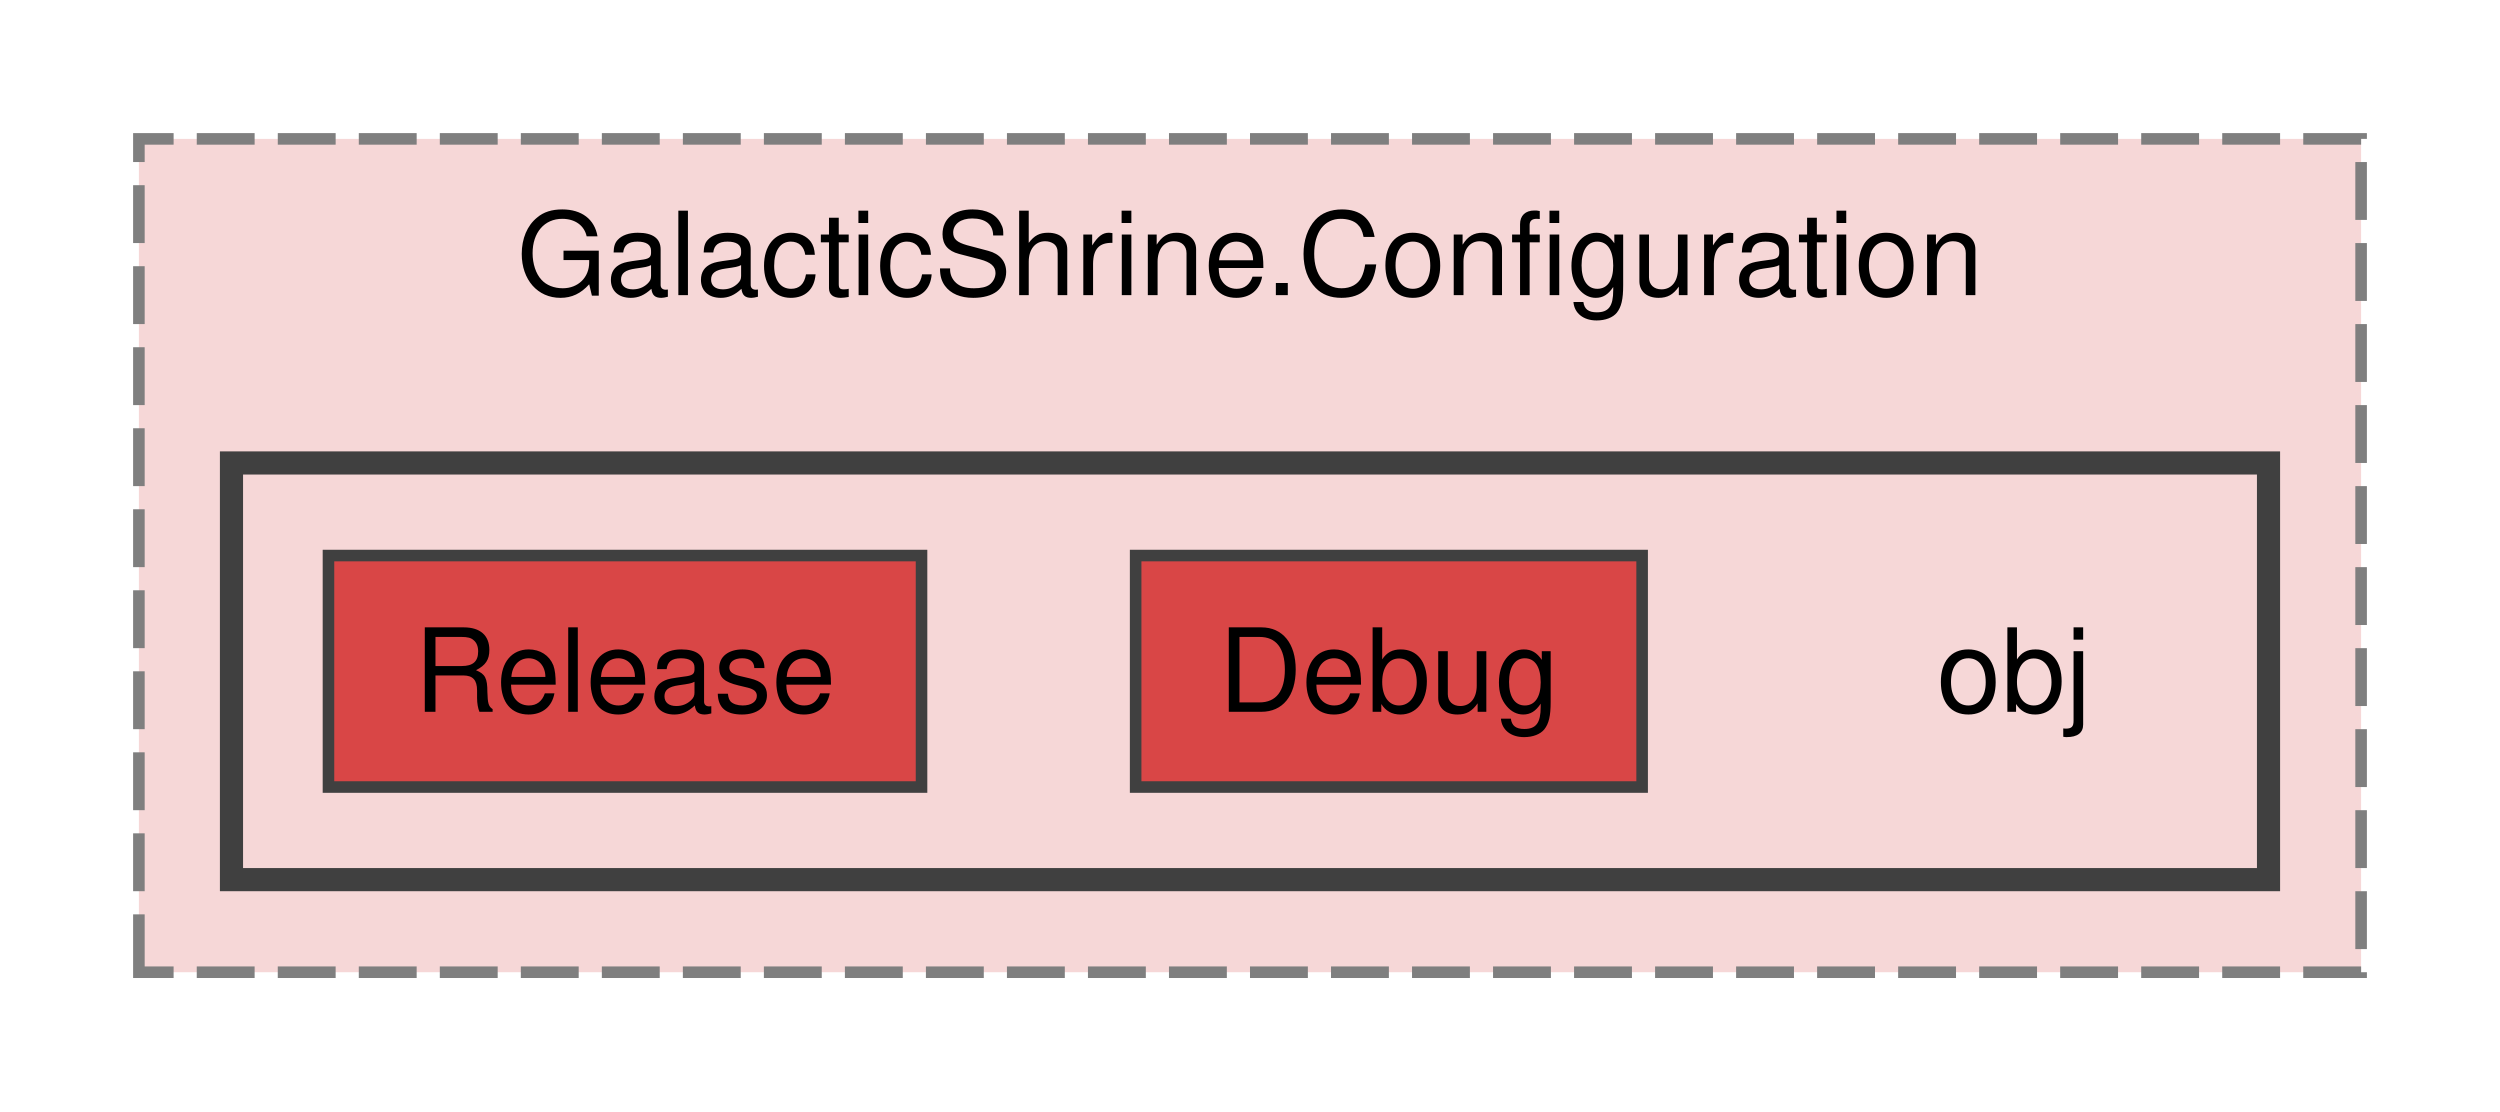
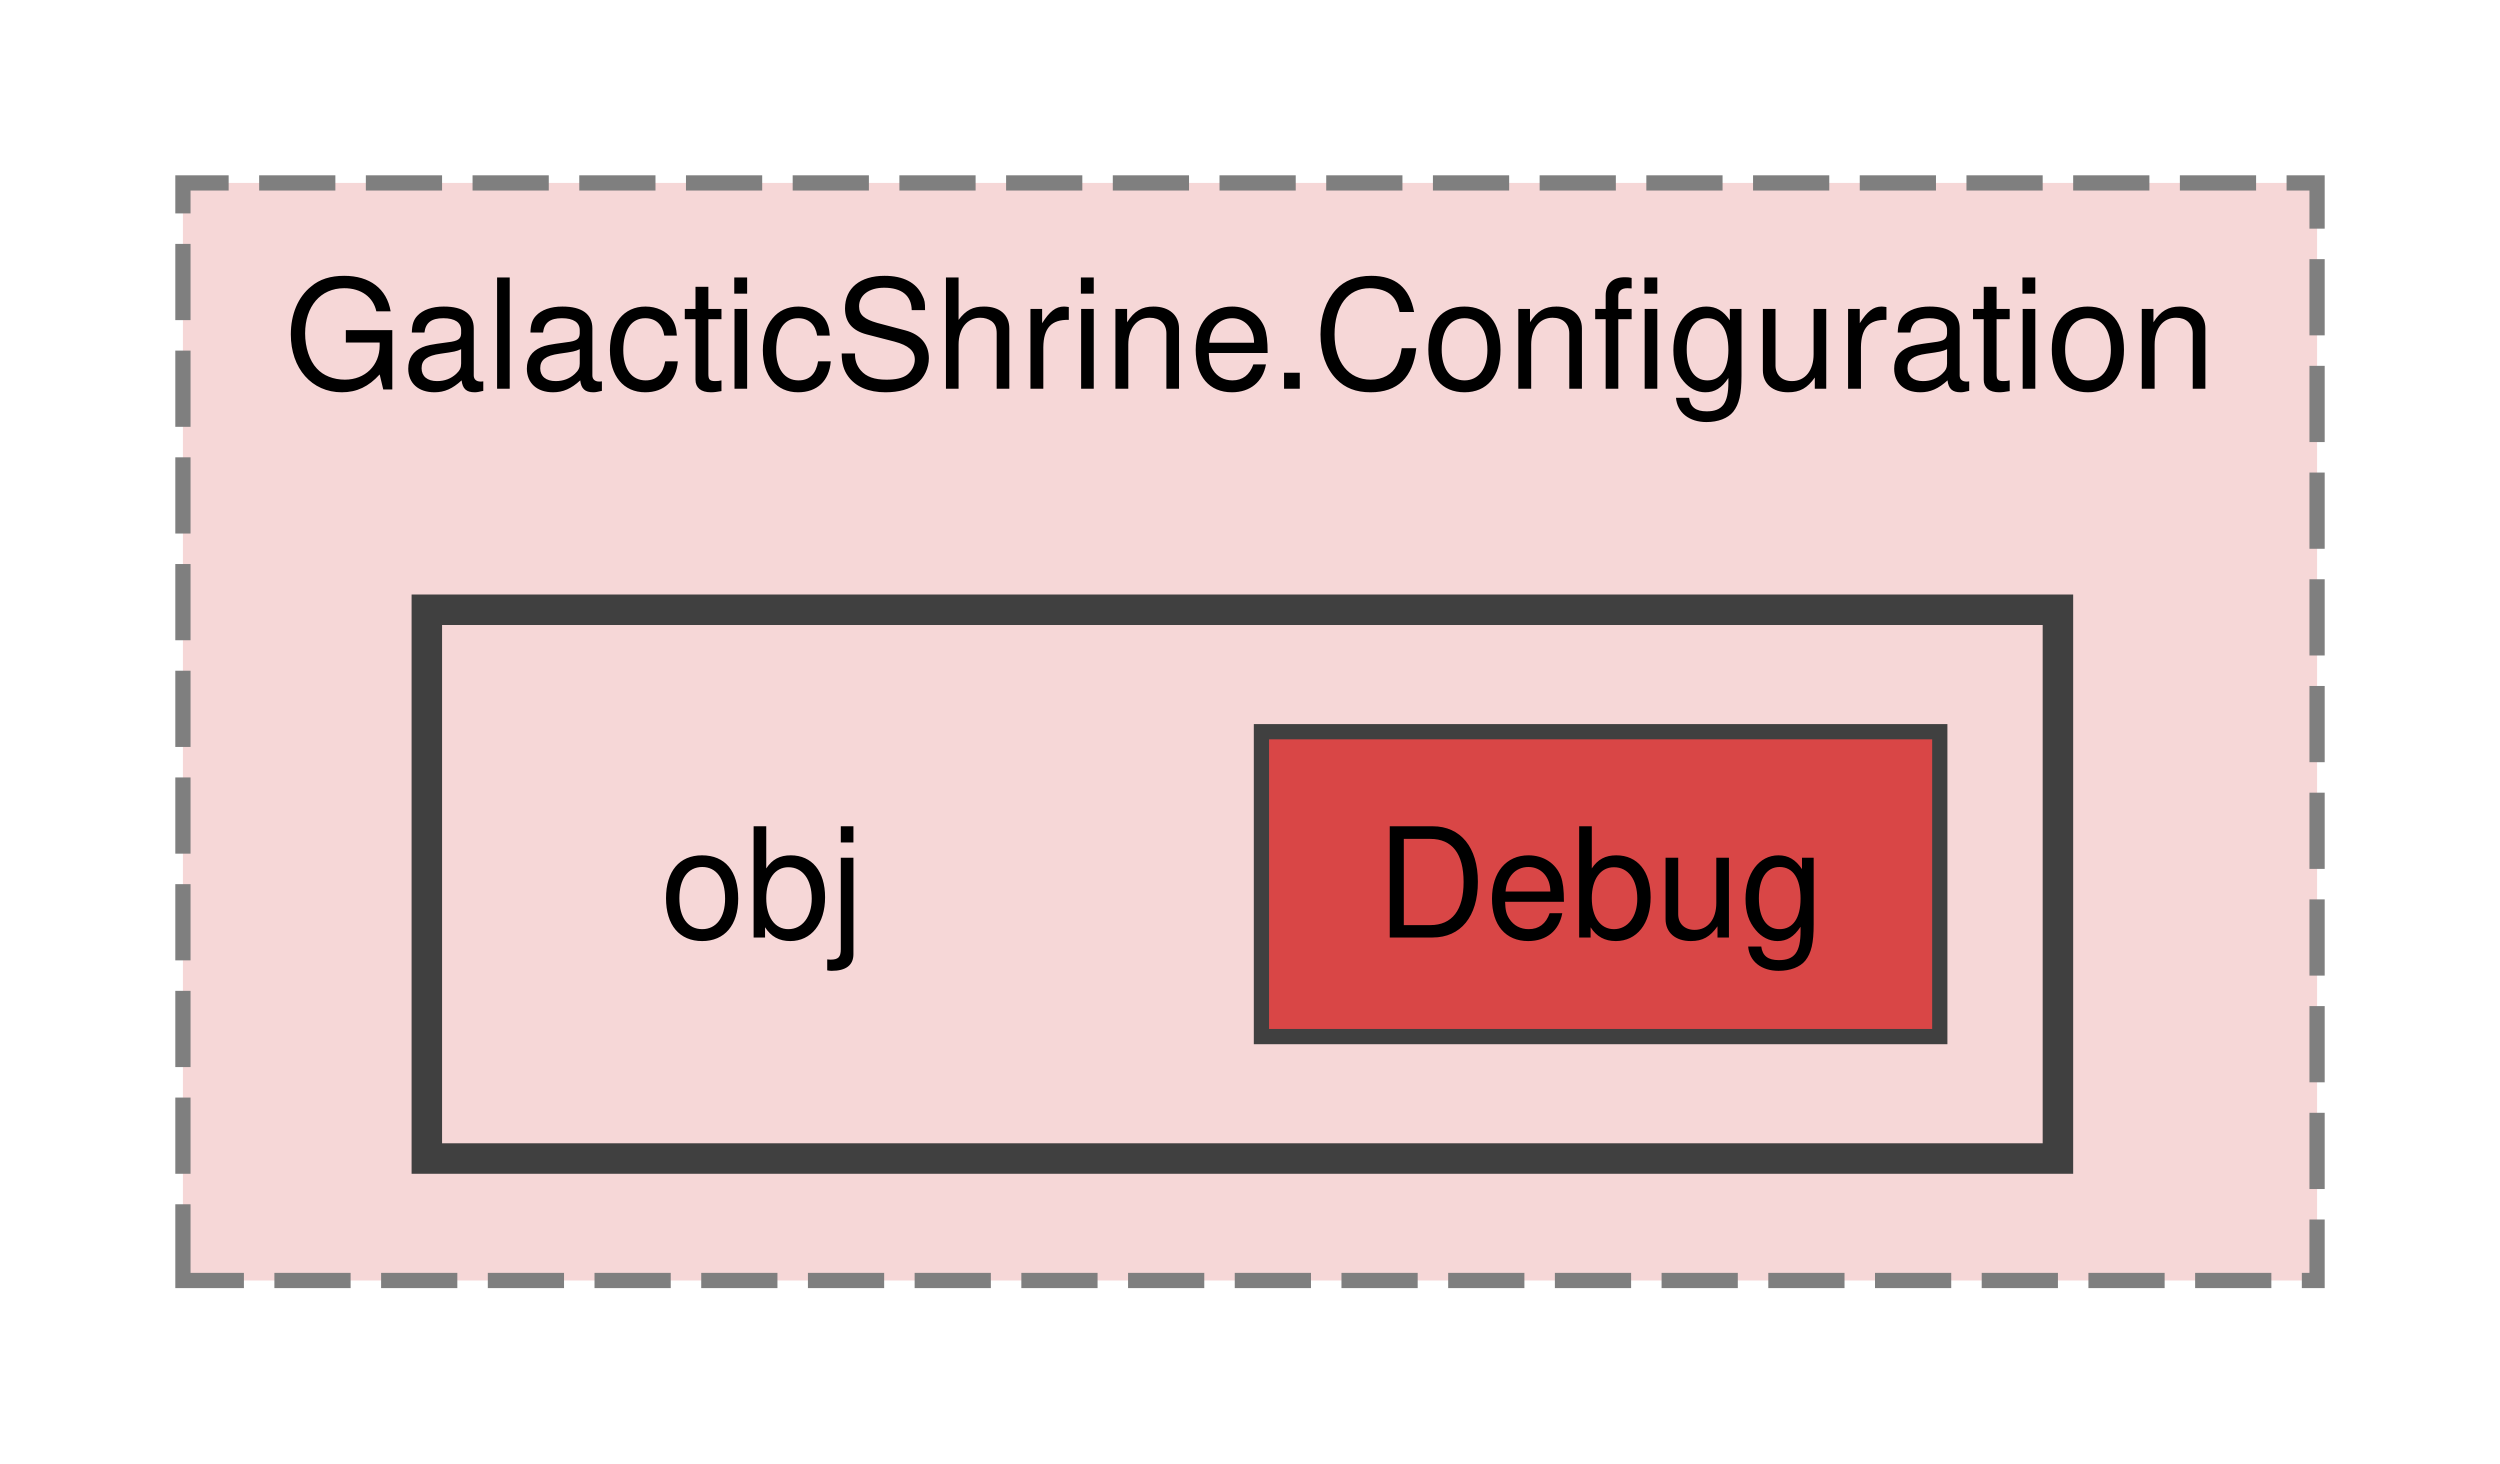
- <svg xmlns="http://www.w3.org/2000/svg" xmlns:xlink="http://www.w3.org/1999/xlink" width="216pt" height="96pt" viewBox="0.00 0.00 216.00 96.00">
+ <svg xmlns="http://www.w3.org/2000/svg" xmlns:xlink="http://www.w3.org/1999/xlink" width="164pt" height="96pt" viewBox="0.00 0.00 164.00 96.00">
  <g id="graph0" class="graph" transform="scale(1 1) rotate(0) translate(4 92)">
    <g id="clust1" class="cluster">
      <g id="a_clust1">
        <a xlink:href="dir_0bf25f261f83811bd9134b69234b8891.html" target="_top" xlink:title="GalacticShrine.Configuration">
-           <polygon fill="#f6d7d7" stroke="#7f7f7f" stroke-dasharray="5,2" points="8,-8 8,-80 200,-80 200,-8 8,-8" />
-           <text text-anchor="middle" x="104" y="-66.5" font-family="Helvetica,sans-Serif" font-size="10.00">GalacticShrine.Configuration</text>
+           <polygon fill="#f6d7d7" stroke="#7f7f7f" stroke-dasharray="5,2" points="8,-8 8,-80 148,-80 148,-8 8,-8" />
+           <text text-anchor="middle" x="78" y="-66.5" font-family="Helvetica,sans-Serif" font-size="10.00">GalacticShrine.Configuration</text>
        </a>
      </g>
    </g>
    <g id="clust2" class="cluster">
      <g id="a_clust2">
        <a xlink:href="dir_c02f118d771b9b13660662fc6b040157.html" target="_top">
-           <polygon fill="#f6d7d7" stroke="#404040" stroke-width="2" points="16,-16 16,-52 192,-52 192,-16 16,-16" />
+           <polygon fill="#f6d7d7" stroke="#404040" stroke-width="2" points="24,-16 24,-52 131,-52 131,-16 24,-16" />
        </a>
      </g>
    </g>
    <g id="node1" class="node">
-       <text text-anchor="middle" x="170" y="-30.5" font-family="Helvetica,sans-Serif" font-size="10.00">obj</text>
+       <text text-anchor="middle" x="46" y="-30.5" font-family="Helvetica,sans-Serif" font-size="10.00">obj</text>
    </g>
    <g id="node2" class="node">
      <g id="a_node2">
        <a xlink:href="dir_534026a4d1c9f91b06e4ad5c5efe5f56.html" target="_top" xlink:title="Debug">
-           <polygon fill="#d94646" stroke="#404040" points="137.88,-44 94.12,-44 94.12,-24 137.88,-24 137.88,-44" />
-           <text text-anchor="middle" x="116" y="-30.5" font-family="Helvetica,sans-Serif" font-size="10.00">Debug</text>
-         </a>
-       </g>
-     </g>
-     <g id="node3" class="node">
-       <g id="a_node3">
-         <a xlink:href="dir_29ee1bd979de21dc754ca9823b926bec.html" target="_top" xlink:title="Release">
-           <polygon fill="#d94646" stroke="#404040" points="75.62,-44 24.38,-44 24.38,-24 75.62,-24 75.62,-44" />
-           <text text-anchor="middle" x="50" y="-30.5" font-family="Helvetica,sans-Serif" font-size="10.00">Release</text>
+           <polygon fill="#d94646" stroke="#404040" points="123.25,-44 78.75,-44 78.75,-24 123.25,-24 123.25,-44" />
+           <text text-anchor="middle" x="101" y="-30.5" font-family="Helvetica,sans-Serif" font-size="10.00">Debug</text>
        </a>
      </g>
    </g>
  </g>
</svg>
